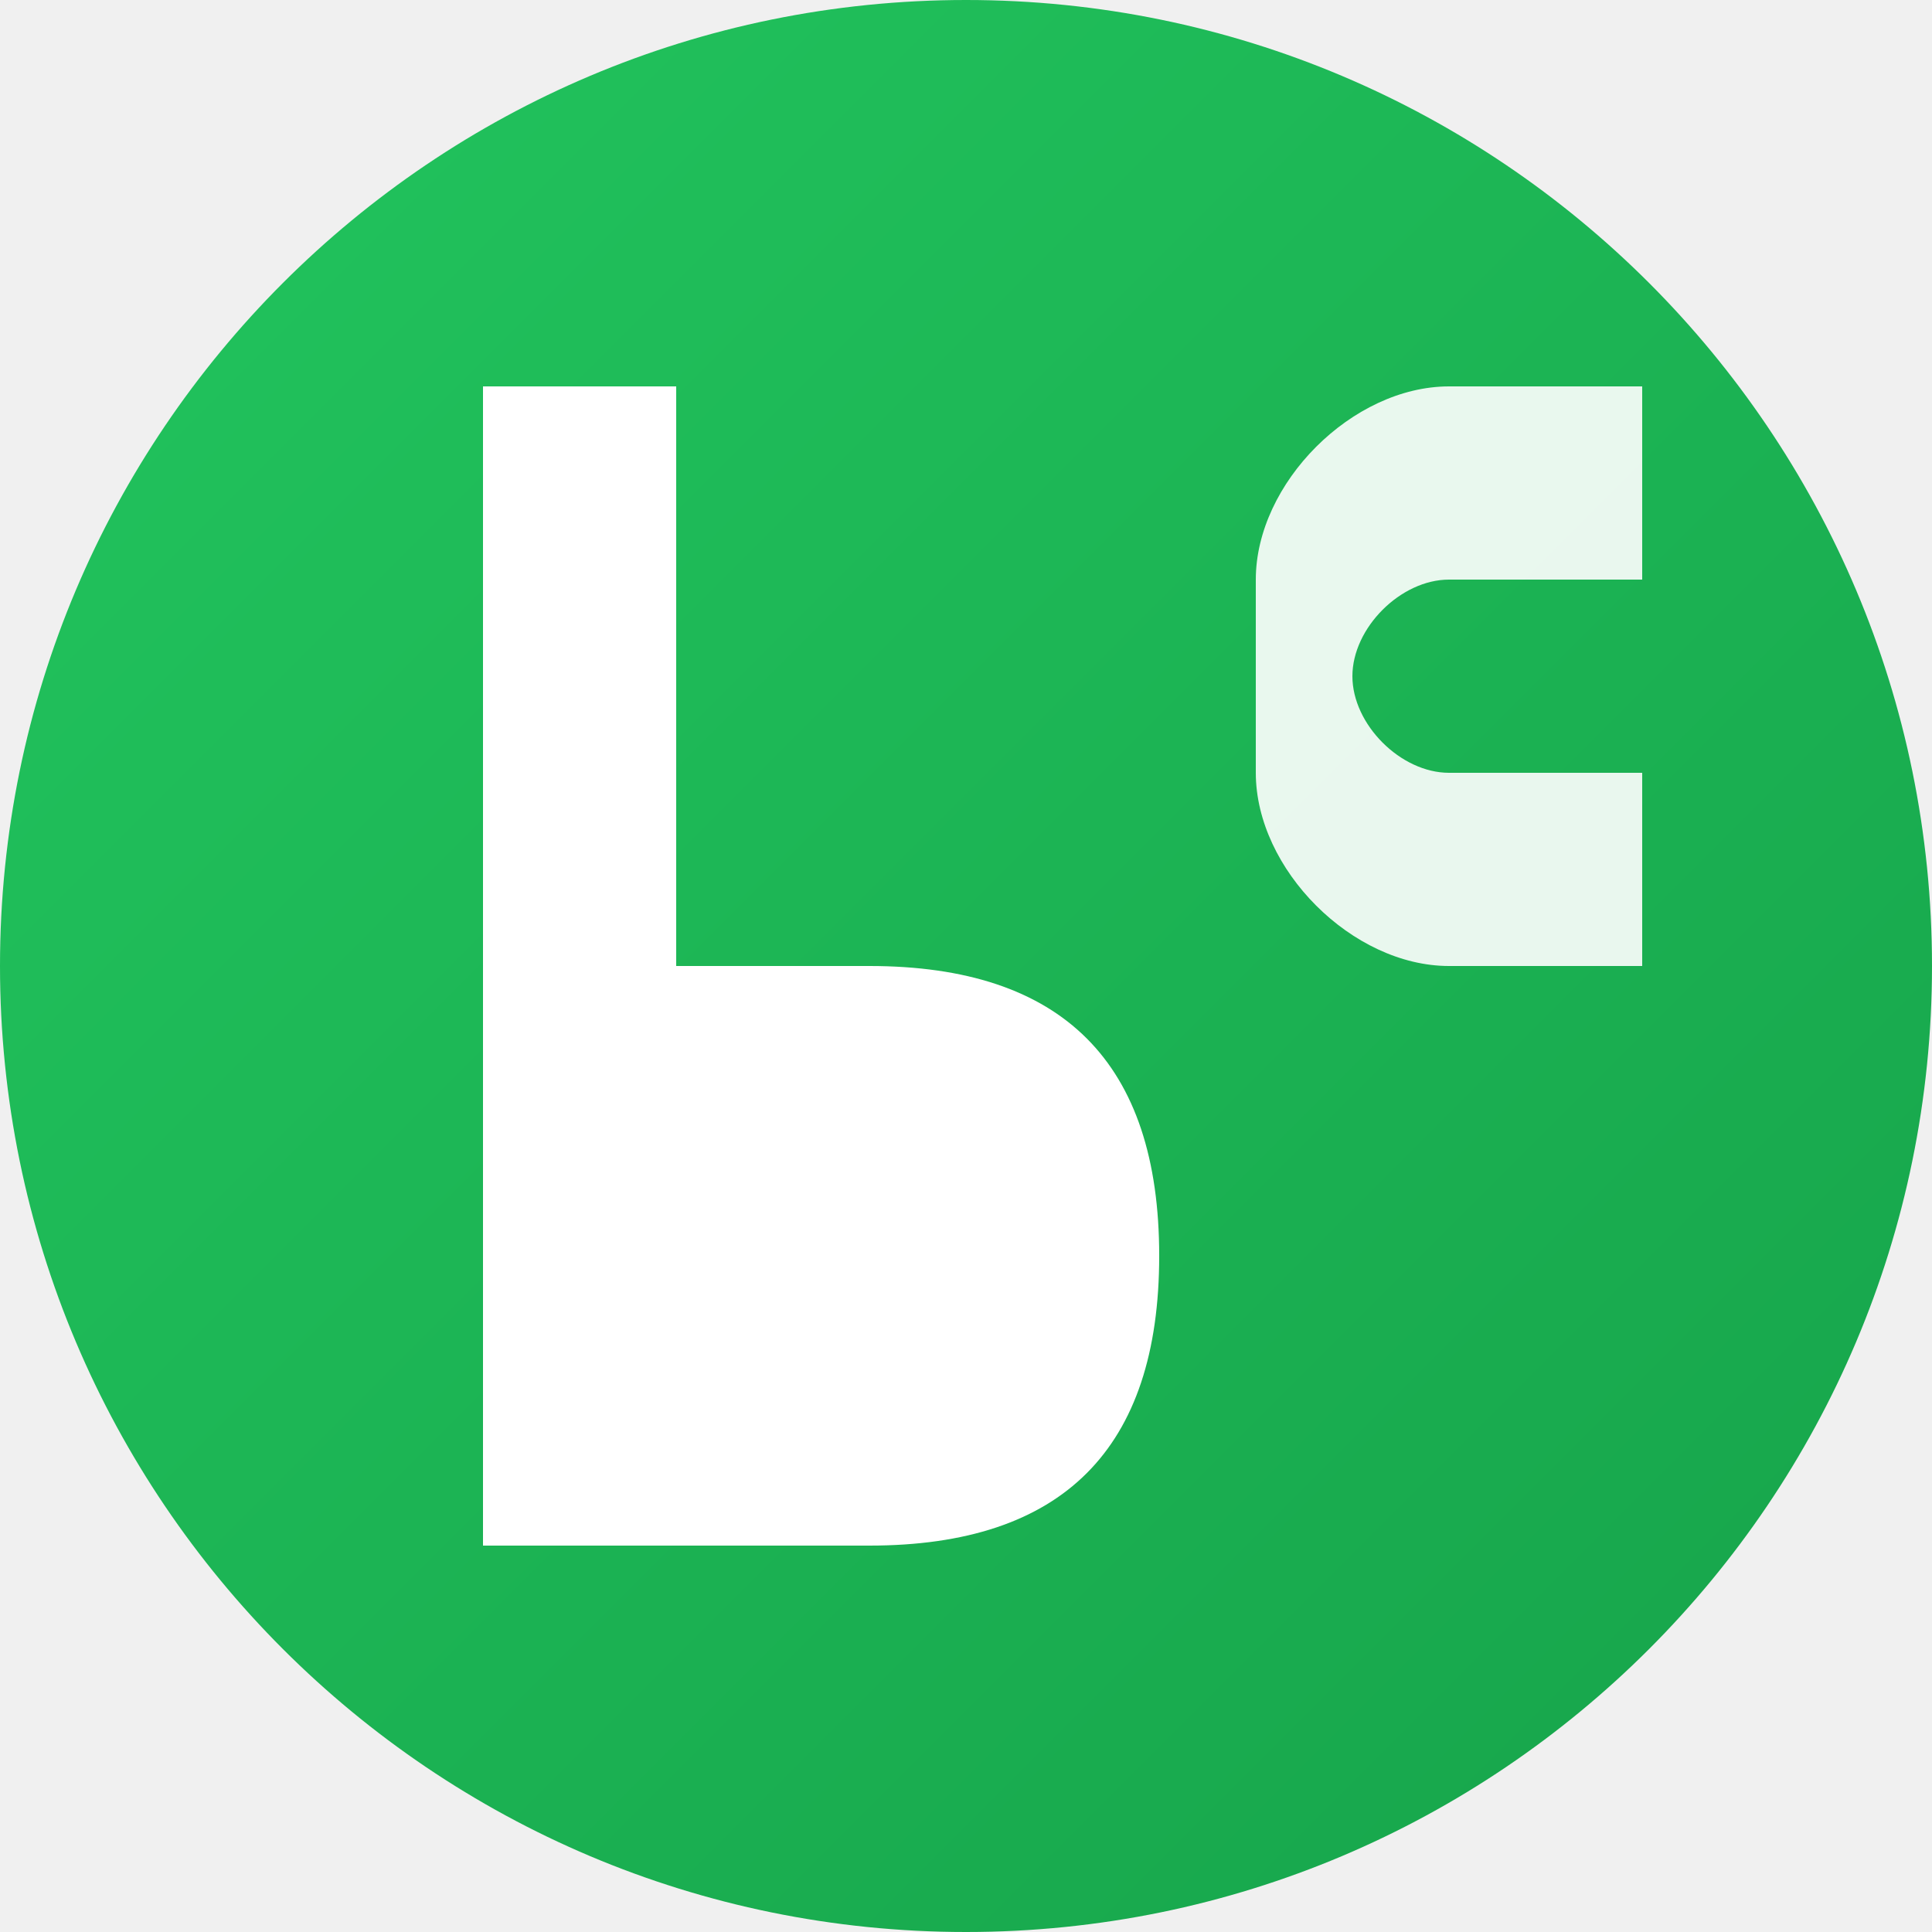
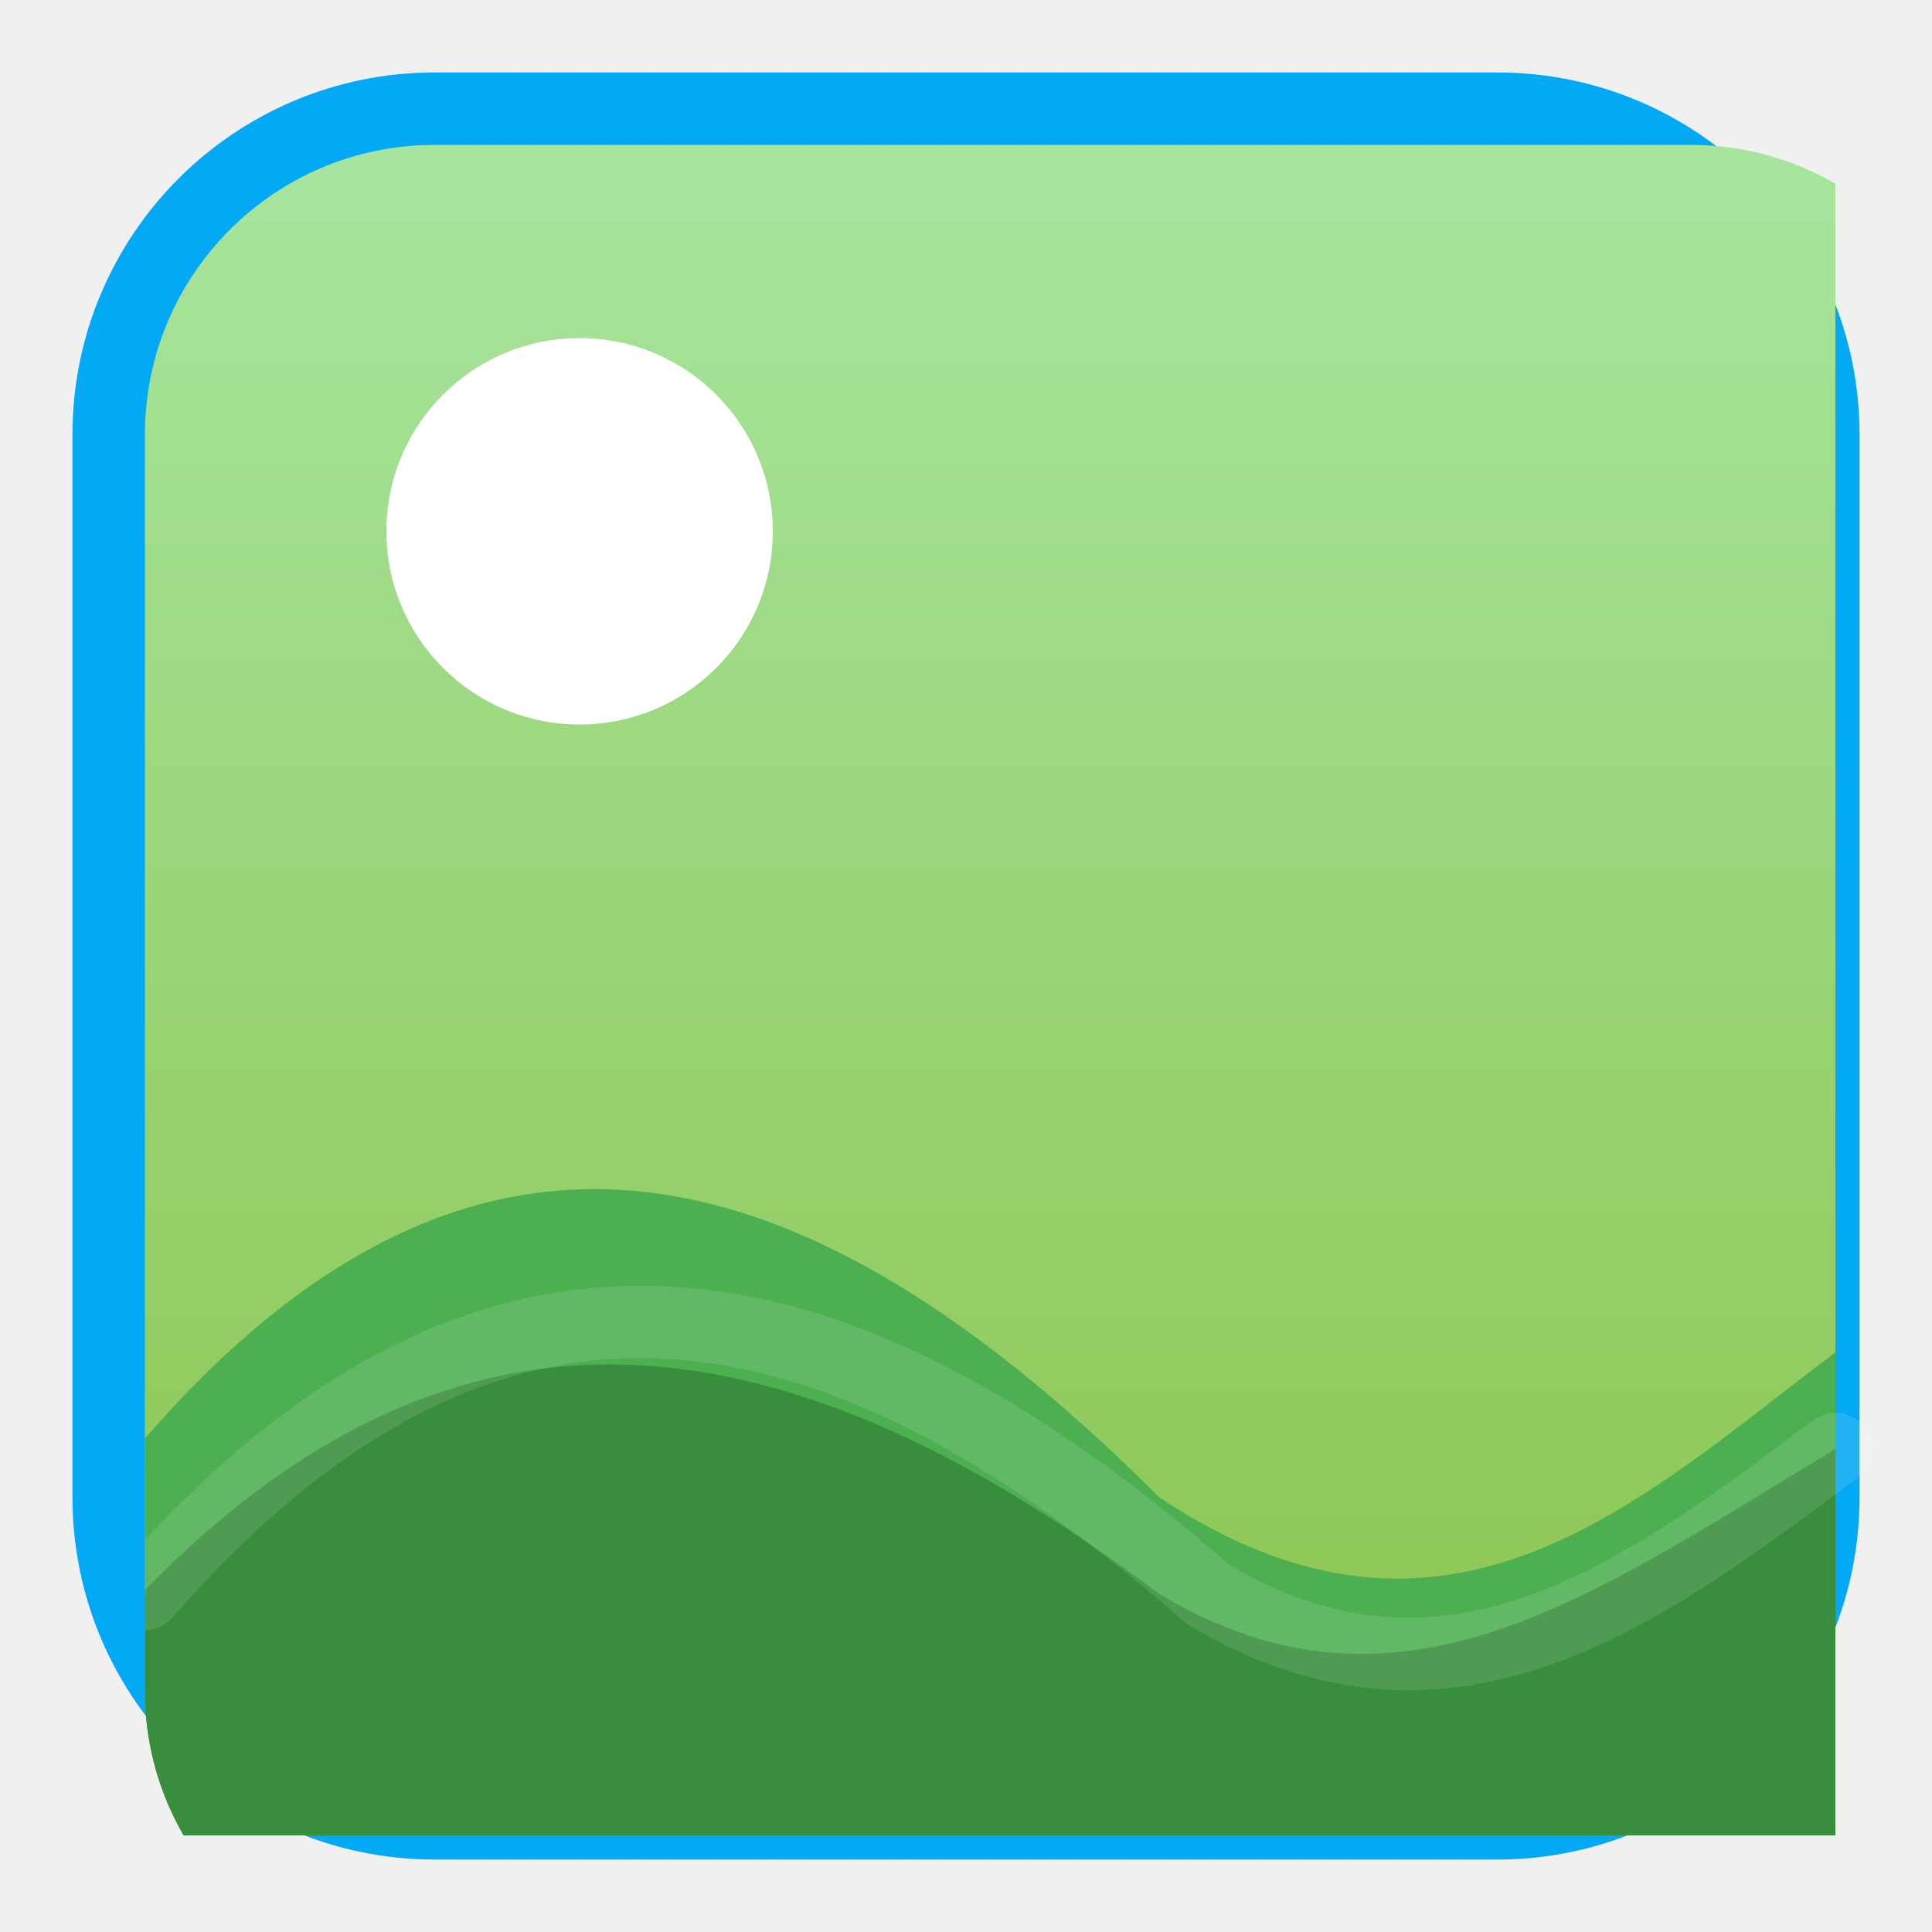
- <svg xmlns="http://www.w3.org/2000/svg" width="40" height="40" viewBox="0 0 40 40" fill="none">
+ <svg xmlns="http://www.w3.org/2000/svg" viewBox="0 0 40 40">
  <defs>
-     <linearGradient id="iconGradient" x1="0%" y1="0%" x2="100%" y2="100%">
-       <stop offset="0%" style="stop-color:#22C55E;stop-opacity:1" />
-       <stop offset="100%" style="stop-color:#16A34A;stop-opacity:1" />
+     <clipPath id="imgClip">
+       <rect x="1" y="1" width="38" height="38" rx="6" ry="6" />
+     </clipPath>
+   </defs>
+   <rect x="2" y="2" width="36" height="36" rx="6" fill="#8BC34A" />
+   <rect x="3" y="3" width="34" height="34" rx="6" fill="none" stroke="#03A9F4" stroke-width="3" stroke-linejoin="round" />
+   <g transform="translate(2,2)" clip-path="url(#imgClip)">
+     <rect x="0" y="0" width="36" height="36" fill="url(#skyGrad)" />
+     <circle cx="10" cy="9" r="4" fill="#FFFFFF" />
+     <path d="M0 29 C7 20 14 21 22 29 C28 33 32 29 36 26 L36 36 L0 36 Z" fill="#4CAF50" />
+     <path d="M0 32 C7 24 14 25 22 31 C27 34 31 31 36 28 L36 36 L0 36 Z" fill="#388E3C" />
+     <path d="M1 31 C8 23 15 24 23 31 C28 34 32 31 36 28" fill="none" stroke="#FFFFFF" stroke-opacity="0.12" stroke-width="1.5" stroke-linecap="round" />
+   </g>
+   <defs>
+     <linearGradient id="skyGrad" x1="0%" y1="0%" x2="0%" y2="100%">
+       <stop offset="0%" stop-color="#A8E6A1" />
+       <stop offset="100%" stop-color="#8BC34A" />
    </linearGradient>
  </defs>
-   <circle cx="20" cy="20" r="20" fill="url(#iconGradient)" />
-   <path d="M 10 8 L 10 32 L 18 32 C 22 32 24 30 24 26 C 24 22 22 20 18 20 L 14 20 L 14 8 Z" fill="white" />
-   <path d="M 26 12 C 26 10 28 8 30 8 L 34 8 L 34 12 L 30 12 C 29 12 28 13 28 14 C 28 15 29 16 30 16 L 34 16 L 34 20 L 30 20 C 28 20 26 18 26 16" fill="white" opacity="0.9" />
</svg>
